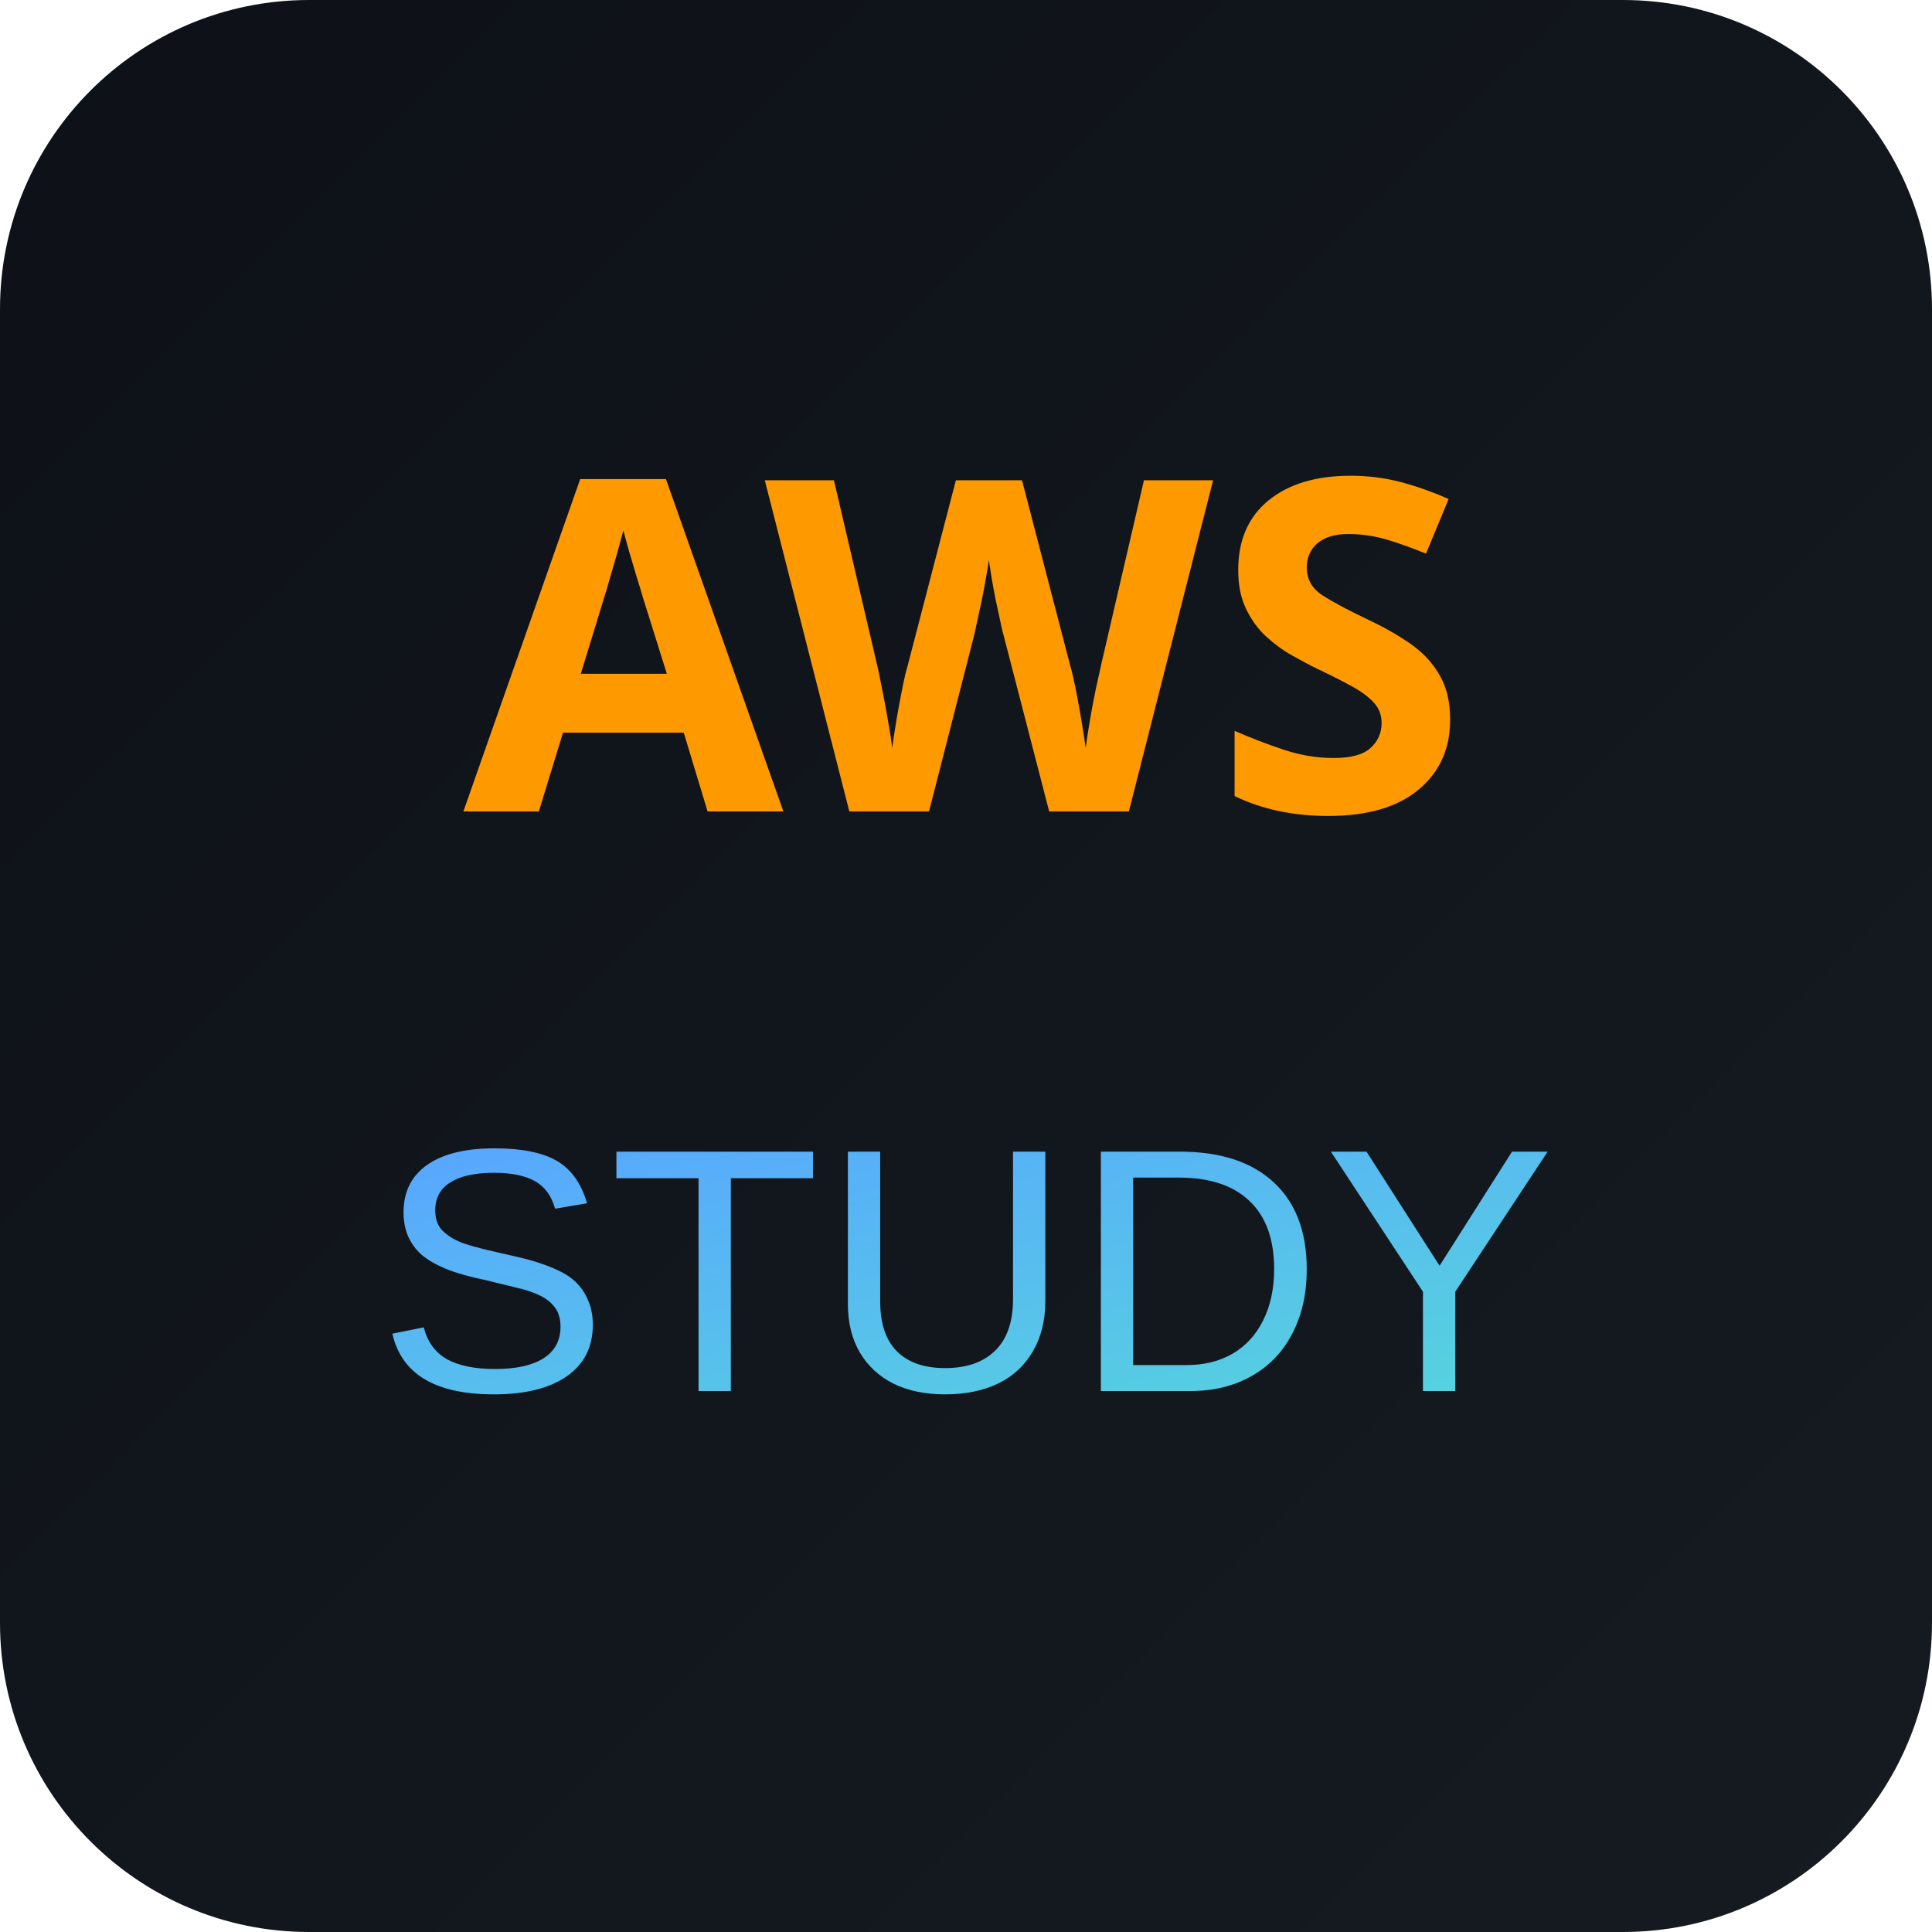
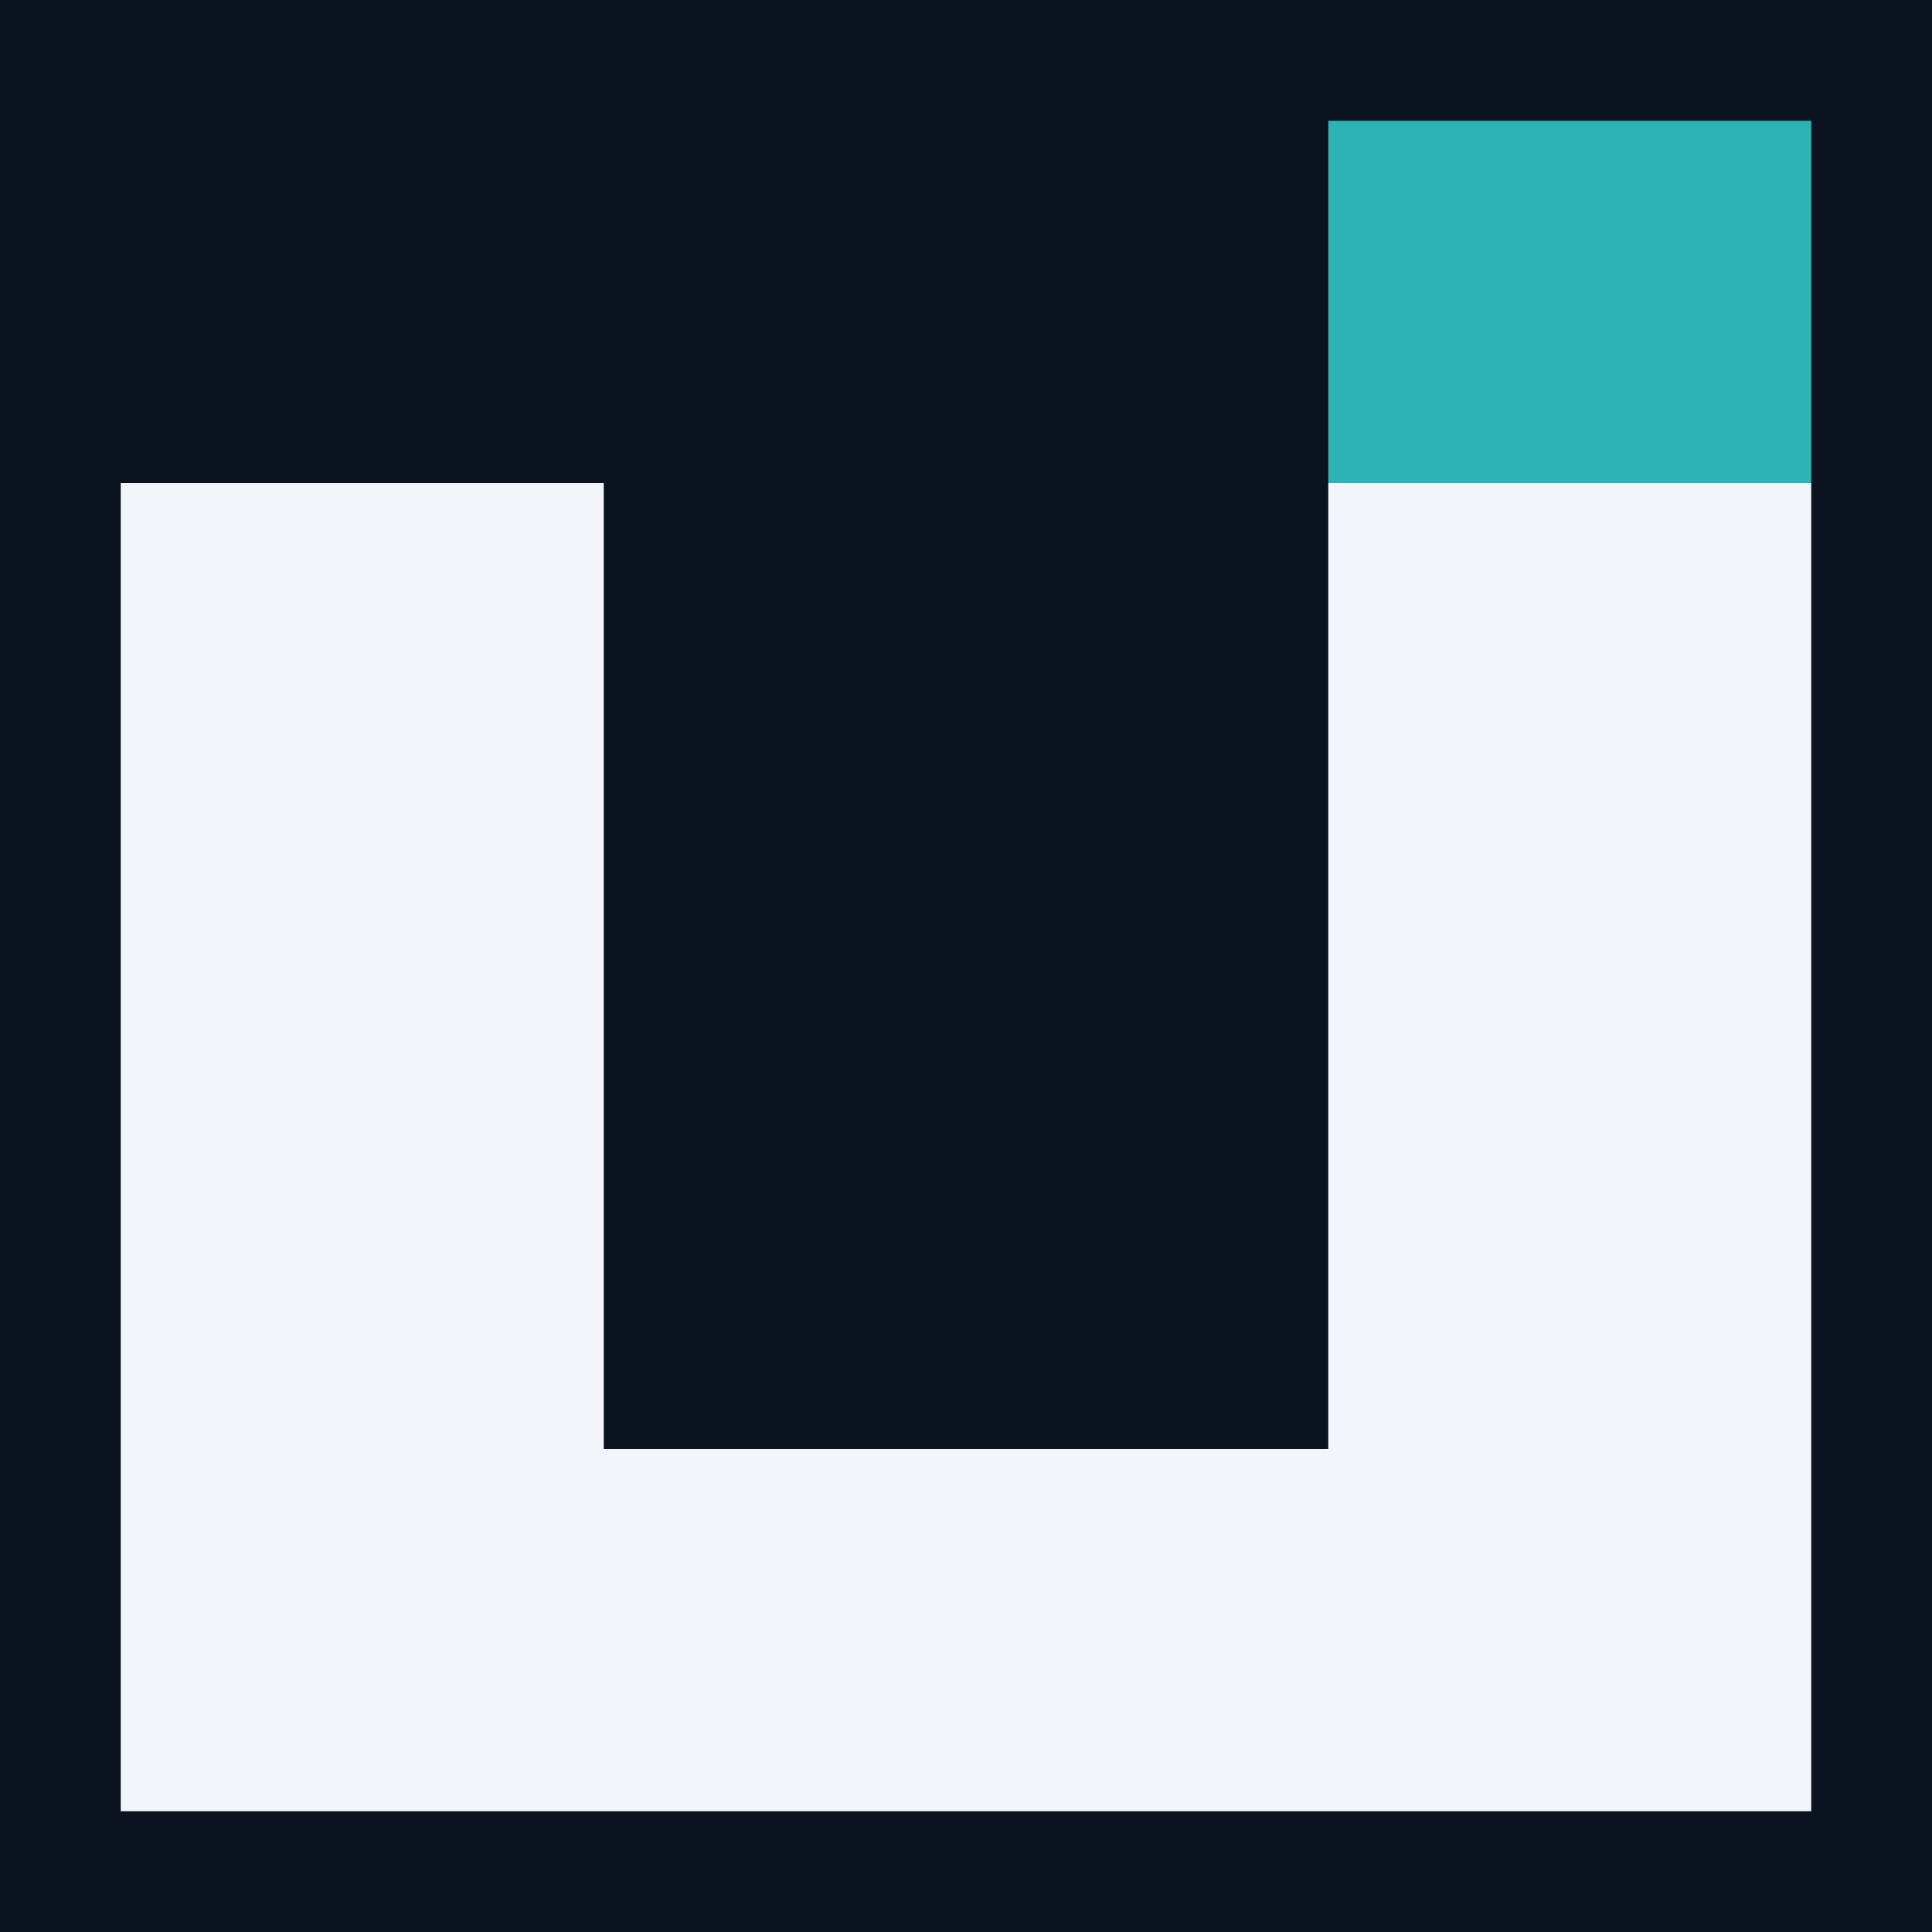
- <svg xmlns="http://www.w3.org/2000/svg" viewBox="0 0 100 100">
-   <defs>
-     <linearGradient id="bgGrad" x1="0%" y1="0%" x2="100%" y2="100%">
-       <stop offset="0%" stop-color="#0d1117" />
-       <stop offset="100%" stop-color="#161b22" />
-     </linearGradient>
-     <linearGradient id="accentGrad" x1="0%" y1="0%" x2="100%" y2="100%">
-       <stop offset="0%" stop-color="#58a6ff" />
-       <stop offset="100%" stop-color="#56d4dd" />
-     </linearGradient>
-   </defs>
-   <rect width="100" height="100" rx="16" fill="url(#bgGrad)" />
-   <text x="50" y="42" font-family="Arial Black, sans-serif" font-size="24" fill="#ff9900" text-anchor="middle" font-weight="bold">AWS</text>
-   <text x="50" y="72" font-family="Arial, sans-serif" font-size="18" fill="url(#accentGrad)" text-anchor="middle">STUDY</text>
+ <svg xmlns="http://www.w3.org/2000/svg" viewBox="0 0 96 96">
+   <rect width="96" height="96" fill="#0b1220" />
+   <g transform="translate(0 0) scale(1)">
+     <path fill="#f2f5f9" d="M6 24H30V72H66V24H90V90H6Z" />
+     <rect x="66" y="6" width="24" height="18" fill="#2bb3b5" />
+   </g>
</svg>
